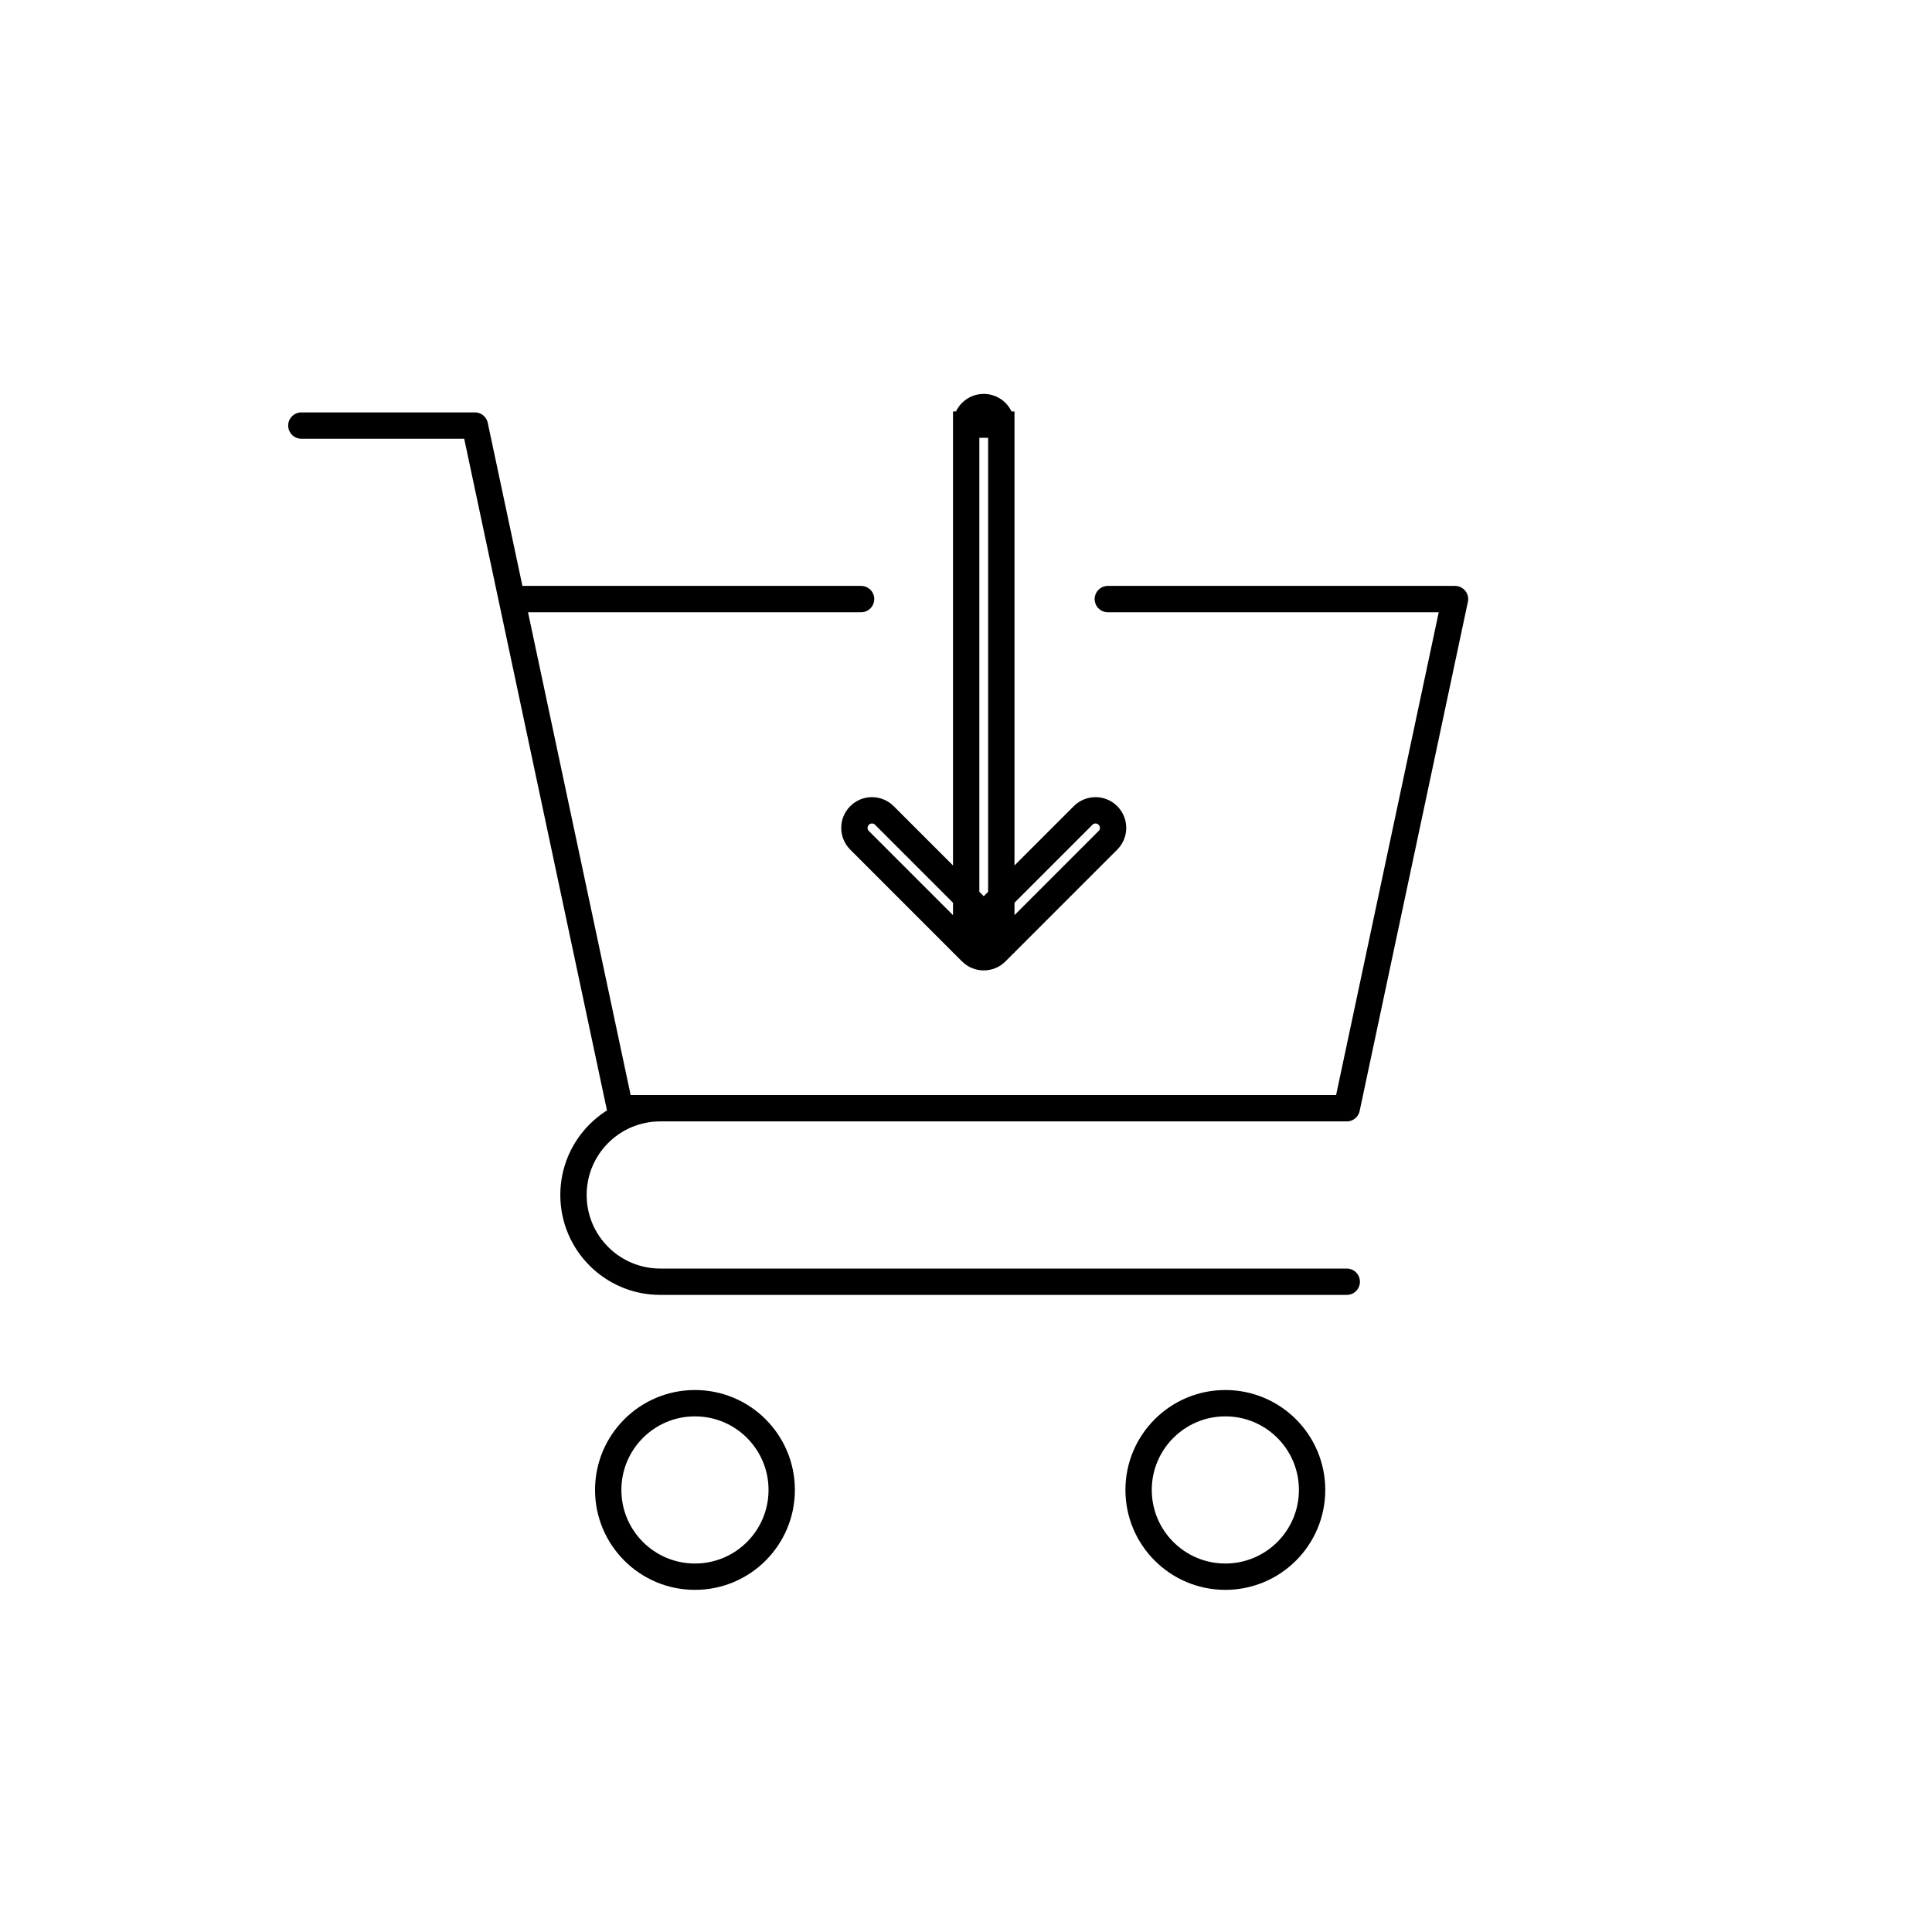
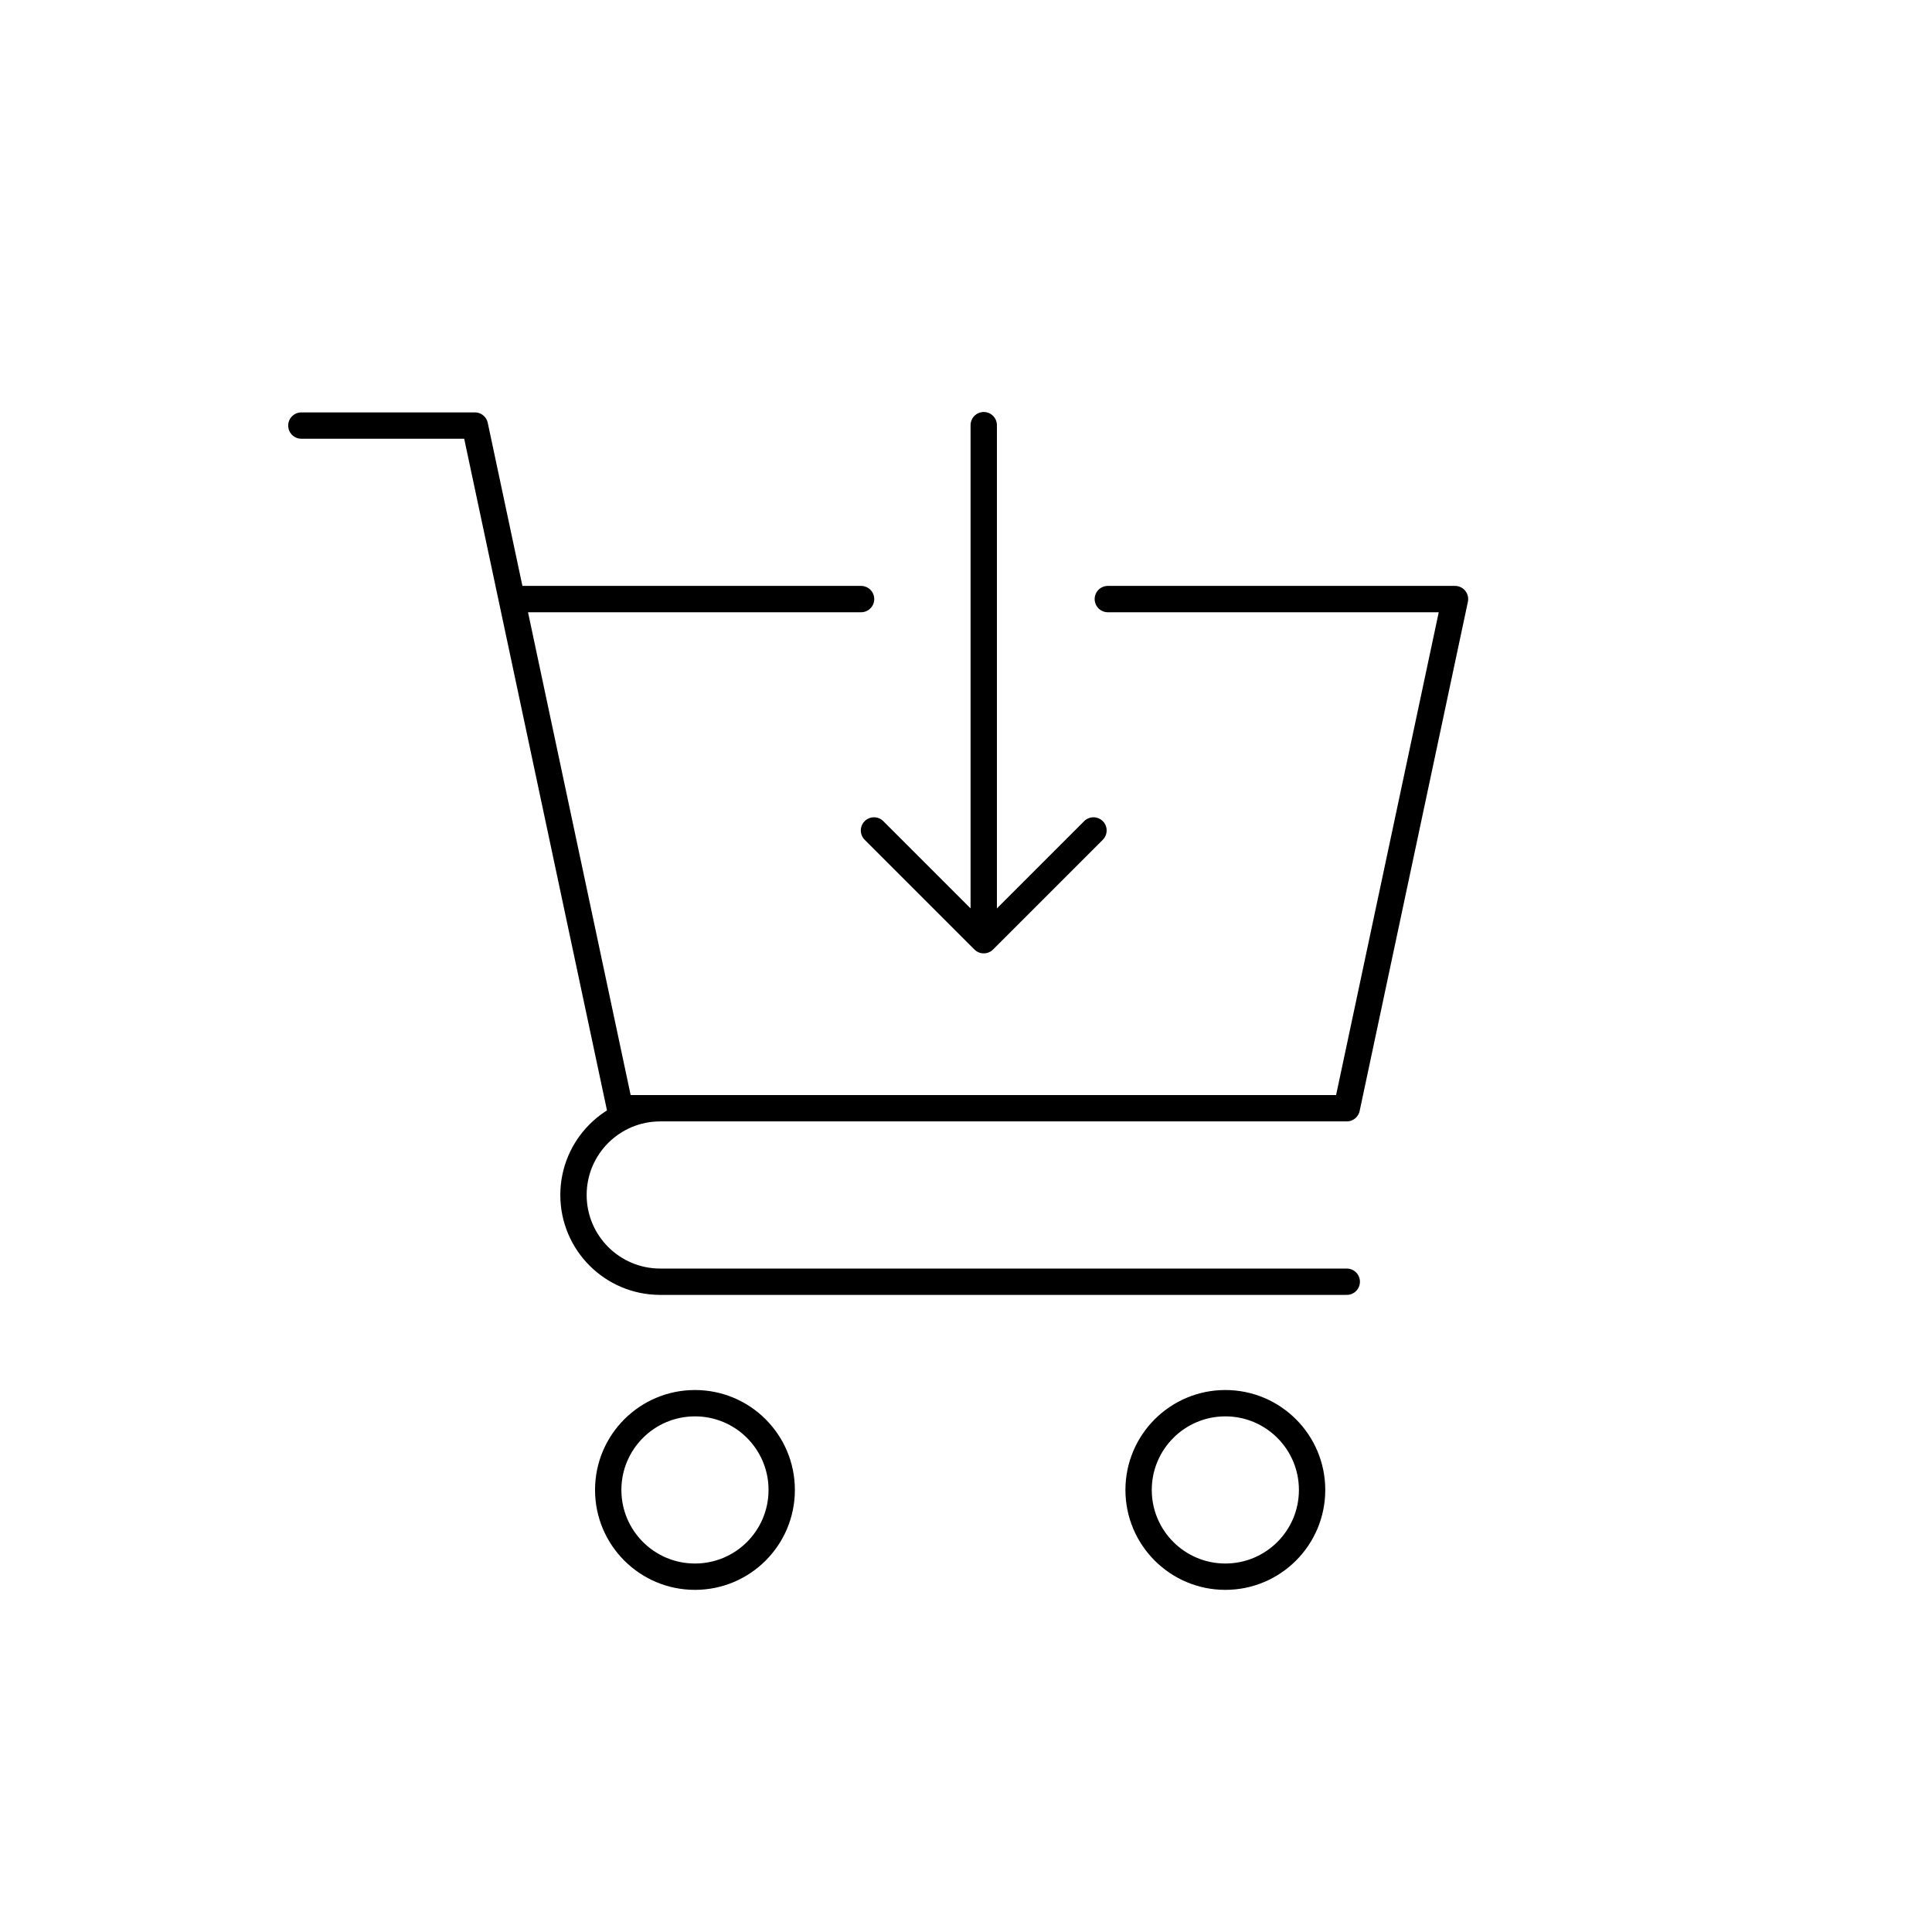
- <svg xmlns="http://www.w3.org/2000/svg" version="1.1" id="Layer_1" x="0px" y="0px" viewBox="0 0 110 110" style="enable-background:new 0 0 110 110;fill:none;stroke:currentColor;stroke-width:1.5" xml:space="preserve">
-   <path style="fill:none;stroke:currentColor;stroke-width:1.5;stroke-linecap:round;stroke-linejoin:round" d="M76.679,72.976H37.591  c-2.729,0-4.939-2.213-4.939-4.939s2.21-4.939,4.939-4.939 M17.158,24.23h9.879l8.262,38.868h41.38l6.163-28.989H63.075   M29.137,34.109h19.889 M44.507,84.831c0,2.729-2.21,4.939-4.939,4.939s-4.939-2.213-4.939-4.939c0-2.727,2.21-4.939,4.939-4.939  S44.507,82.102,44.507,84.831z M74.705,84.831c0,2.729-2.213,4.939-4.939,4.939c-2.727,0-4.939-2.213-4.939-4.939  c0-2.727,2.213-4.939,4.939-4.939C72.492,79.892,74.705,82.102,74.705,84.831z" />
-   <path style="fill:none;stroke:currentColor;stroke-width:1.5" d="M57.01,24.177c0-0.552-0.448-1-1-1c-0.552,0-1,0.448-1,1H57.01z M55.303,54.208  c0.391,0.391,1.024,0.391,1.414,0l6.364-6.364c0.39-0.39,0.39-1.024,0-1.414c-0.39-0.391-1.024-0.391-1.414,0l-5.657,5.657  l-5.657-5.657c-0.391-0.391-1.024-0.391-1.414,0c-0.39,0.391-0.39,1.024,0,1.414L55.303,54.208z M55.01,24.177v29.324h2V24.177  H55.01z" />
+ <svg xmlns="http://www.w3.org/2000/svg" id="Layer_1" data-name="Layer 1" width="110" height="110" viewBox="0 0 110 110">
+   <path d="M76.679,72.976h-39.088c-2.729,0-4.939-2.213-4.939-4.939s2.21-4.939,4.939-4.939M17.158,24.23h9.879l8.262,38.868h41.38l6.163-28.989h-19.767M29.137,34.109h19.889M44.507,84.831c0,2.729-2.21,4.939-4.939,4.939s-4.939-2.213-4.939-4.939,2.21-4.939,4.939-4.939,4.939,2.21,4.939,4.939ZM74.705,84.831c0,2.729-2.213,4.939-4.939,4.939s-4.939-2.213-4.939-4.939,2.213-4.939,4.939-4.939,4.939,2.21,4.939,4.939Z" style="fill:none;stroke:currentColor;stroke-linecap:round;stroke-linejoin:round;stroke-width:1.5" />
+   <polyline points="49.761 47.283 56.01 53.531 62.258 47.283 56.01 53.531 56.01 24.207" style="fill:none;stroke:currentColor;stroke-linecap:round;stroke-linejoin:round;stroke-width:1.5" />
</svg>
